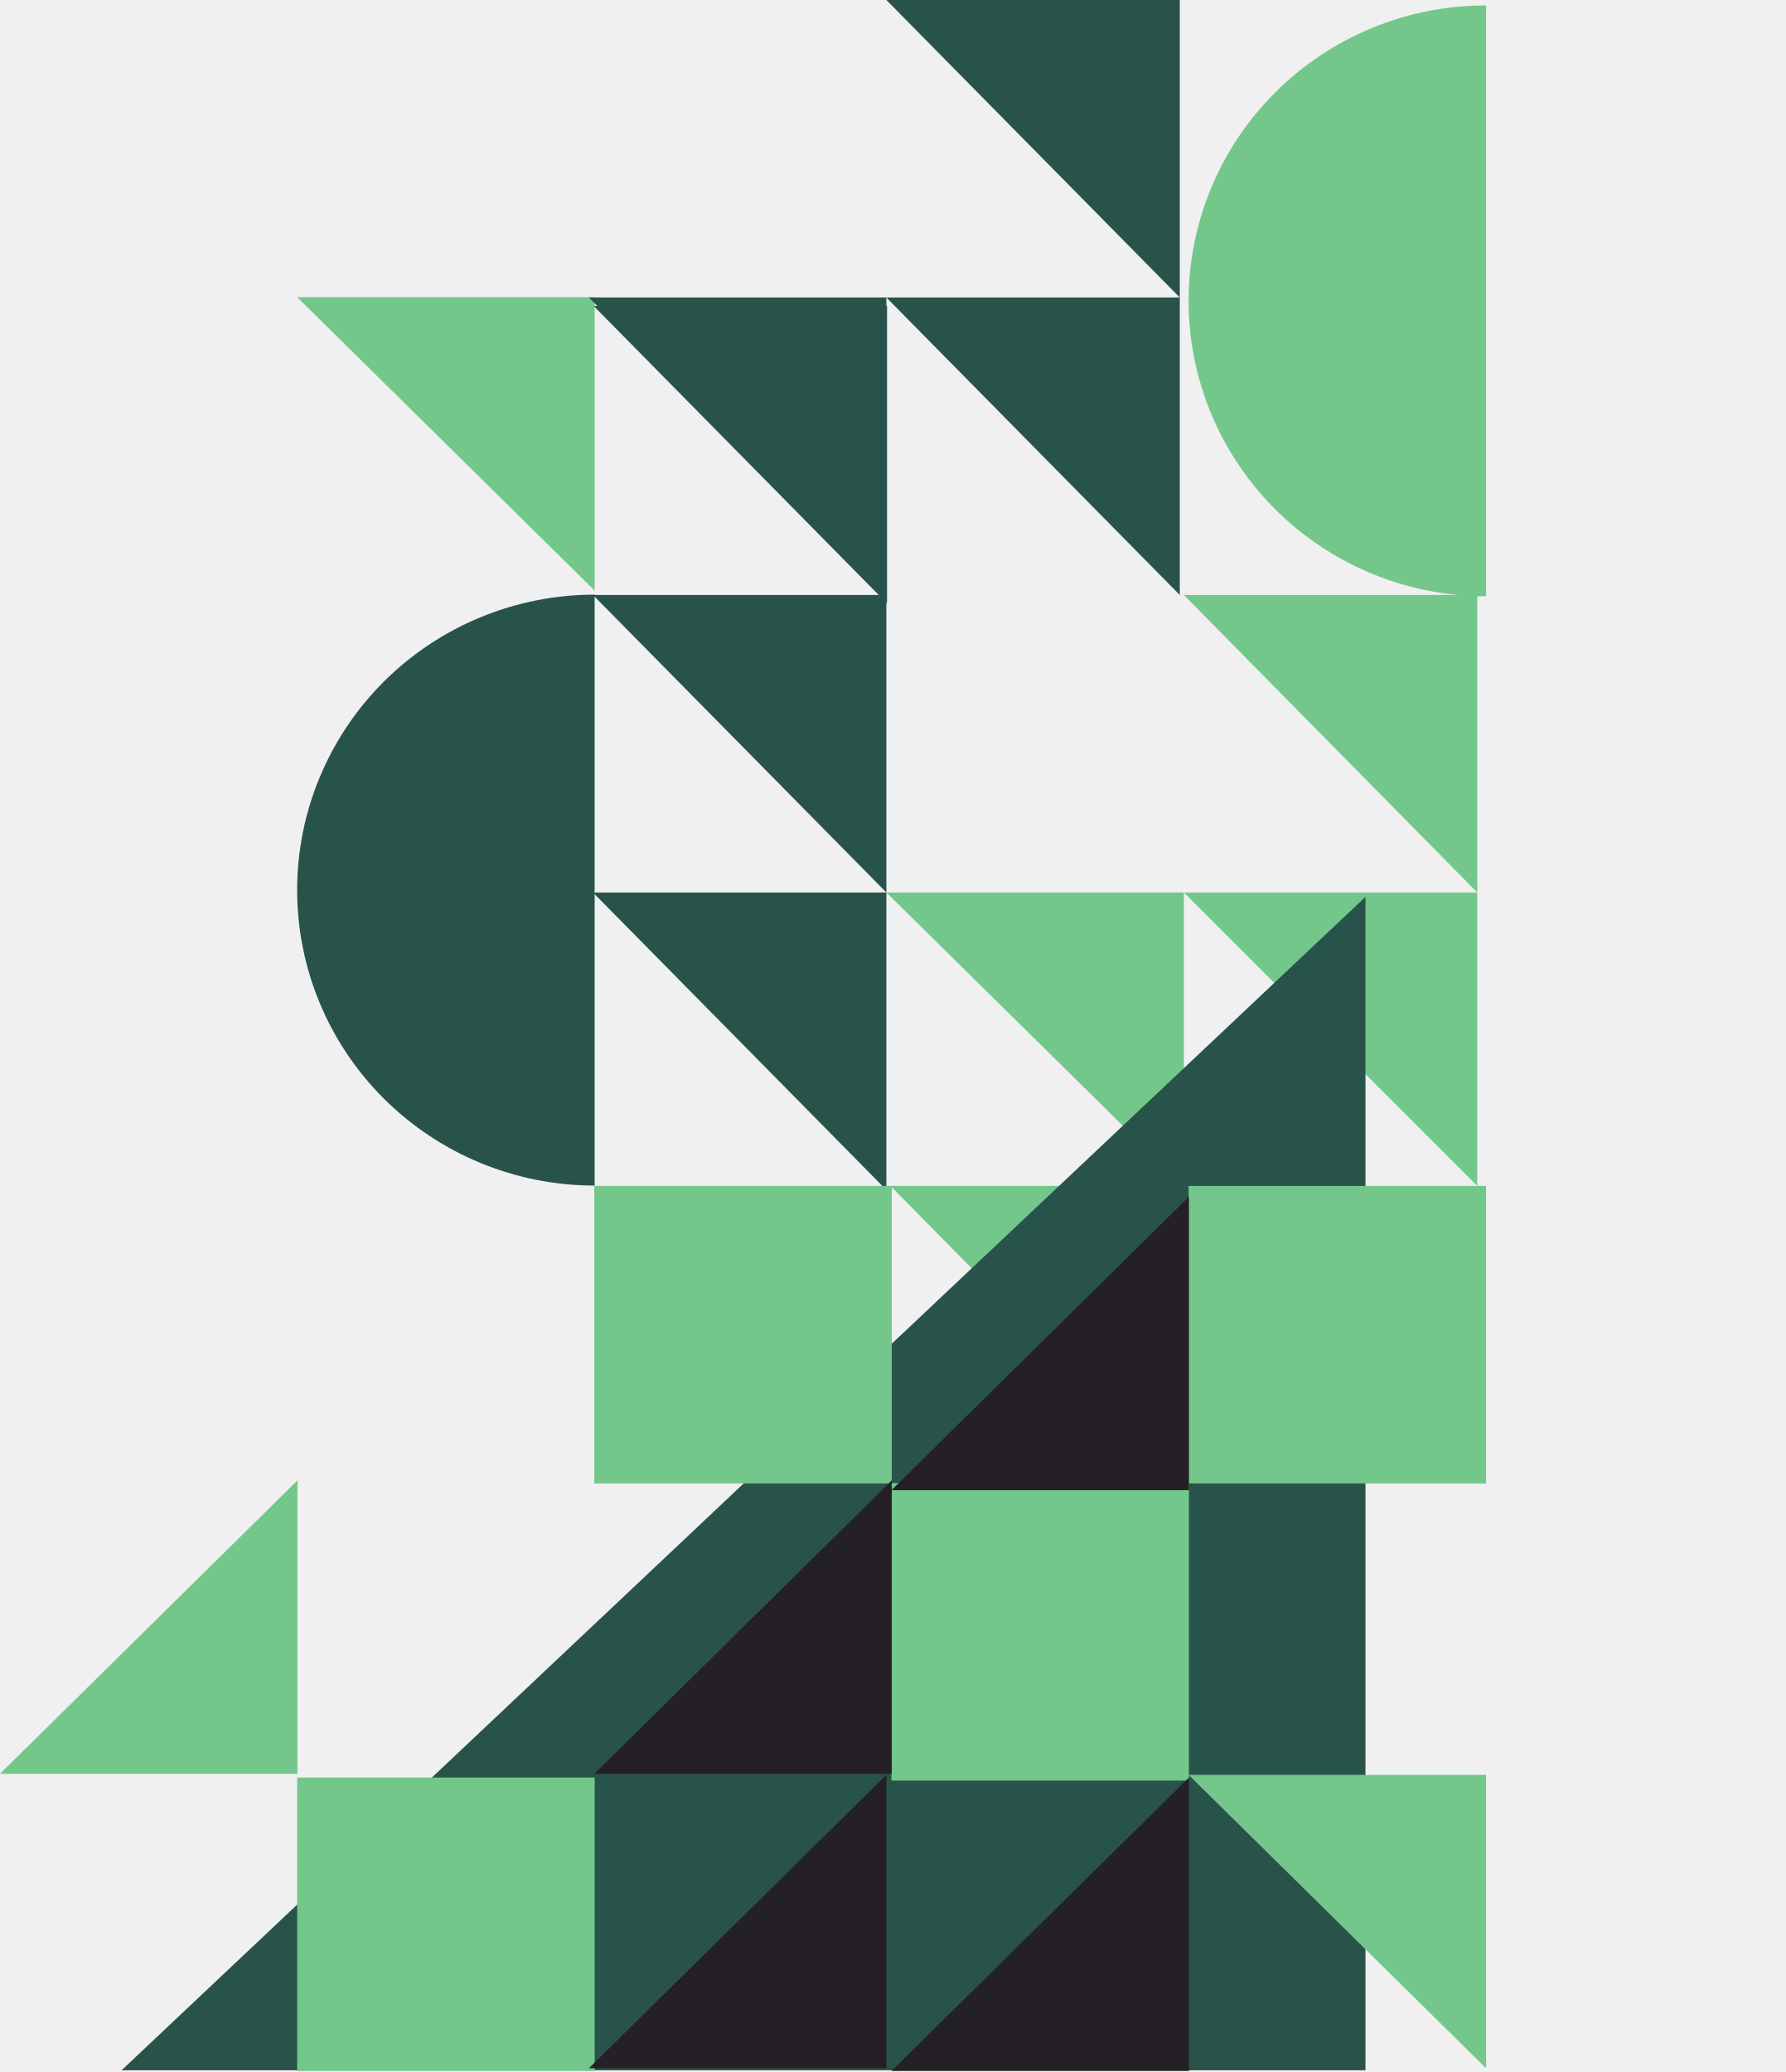
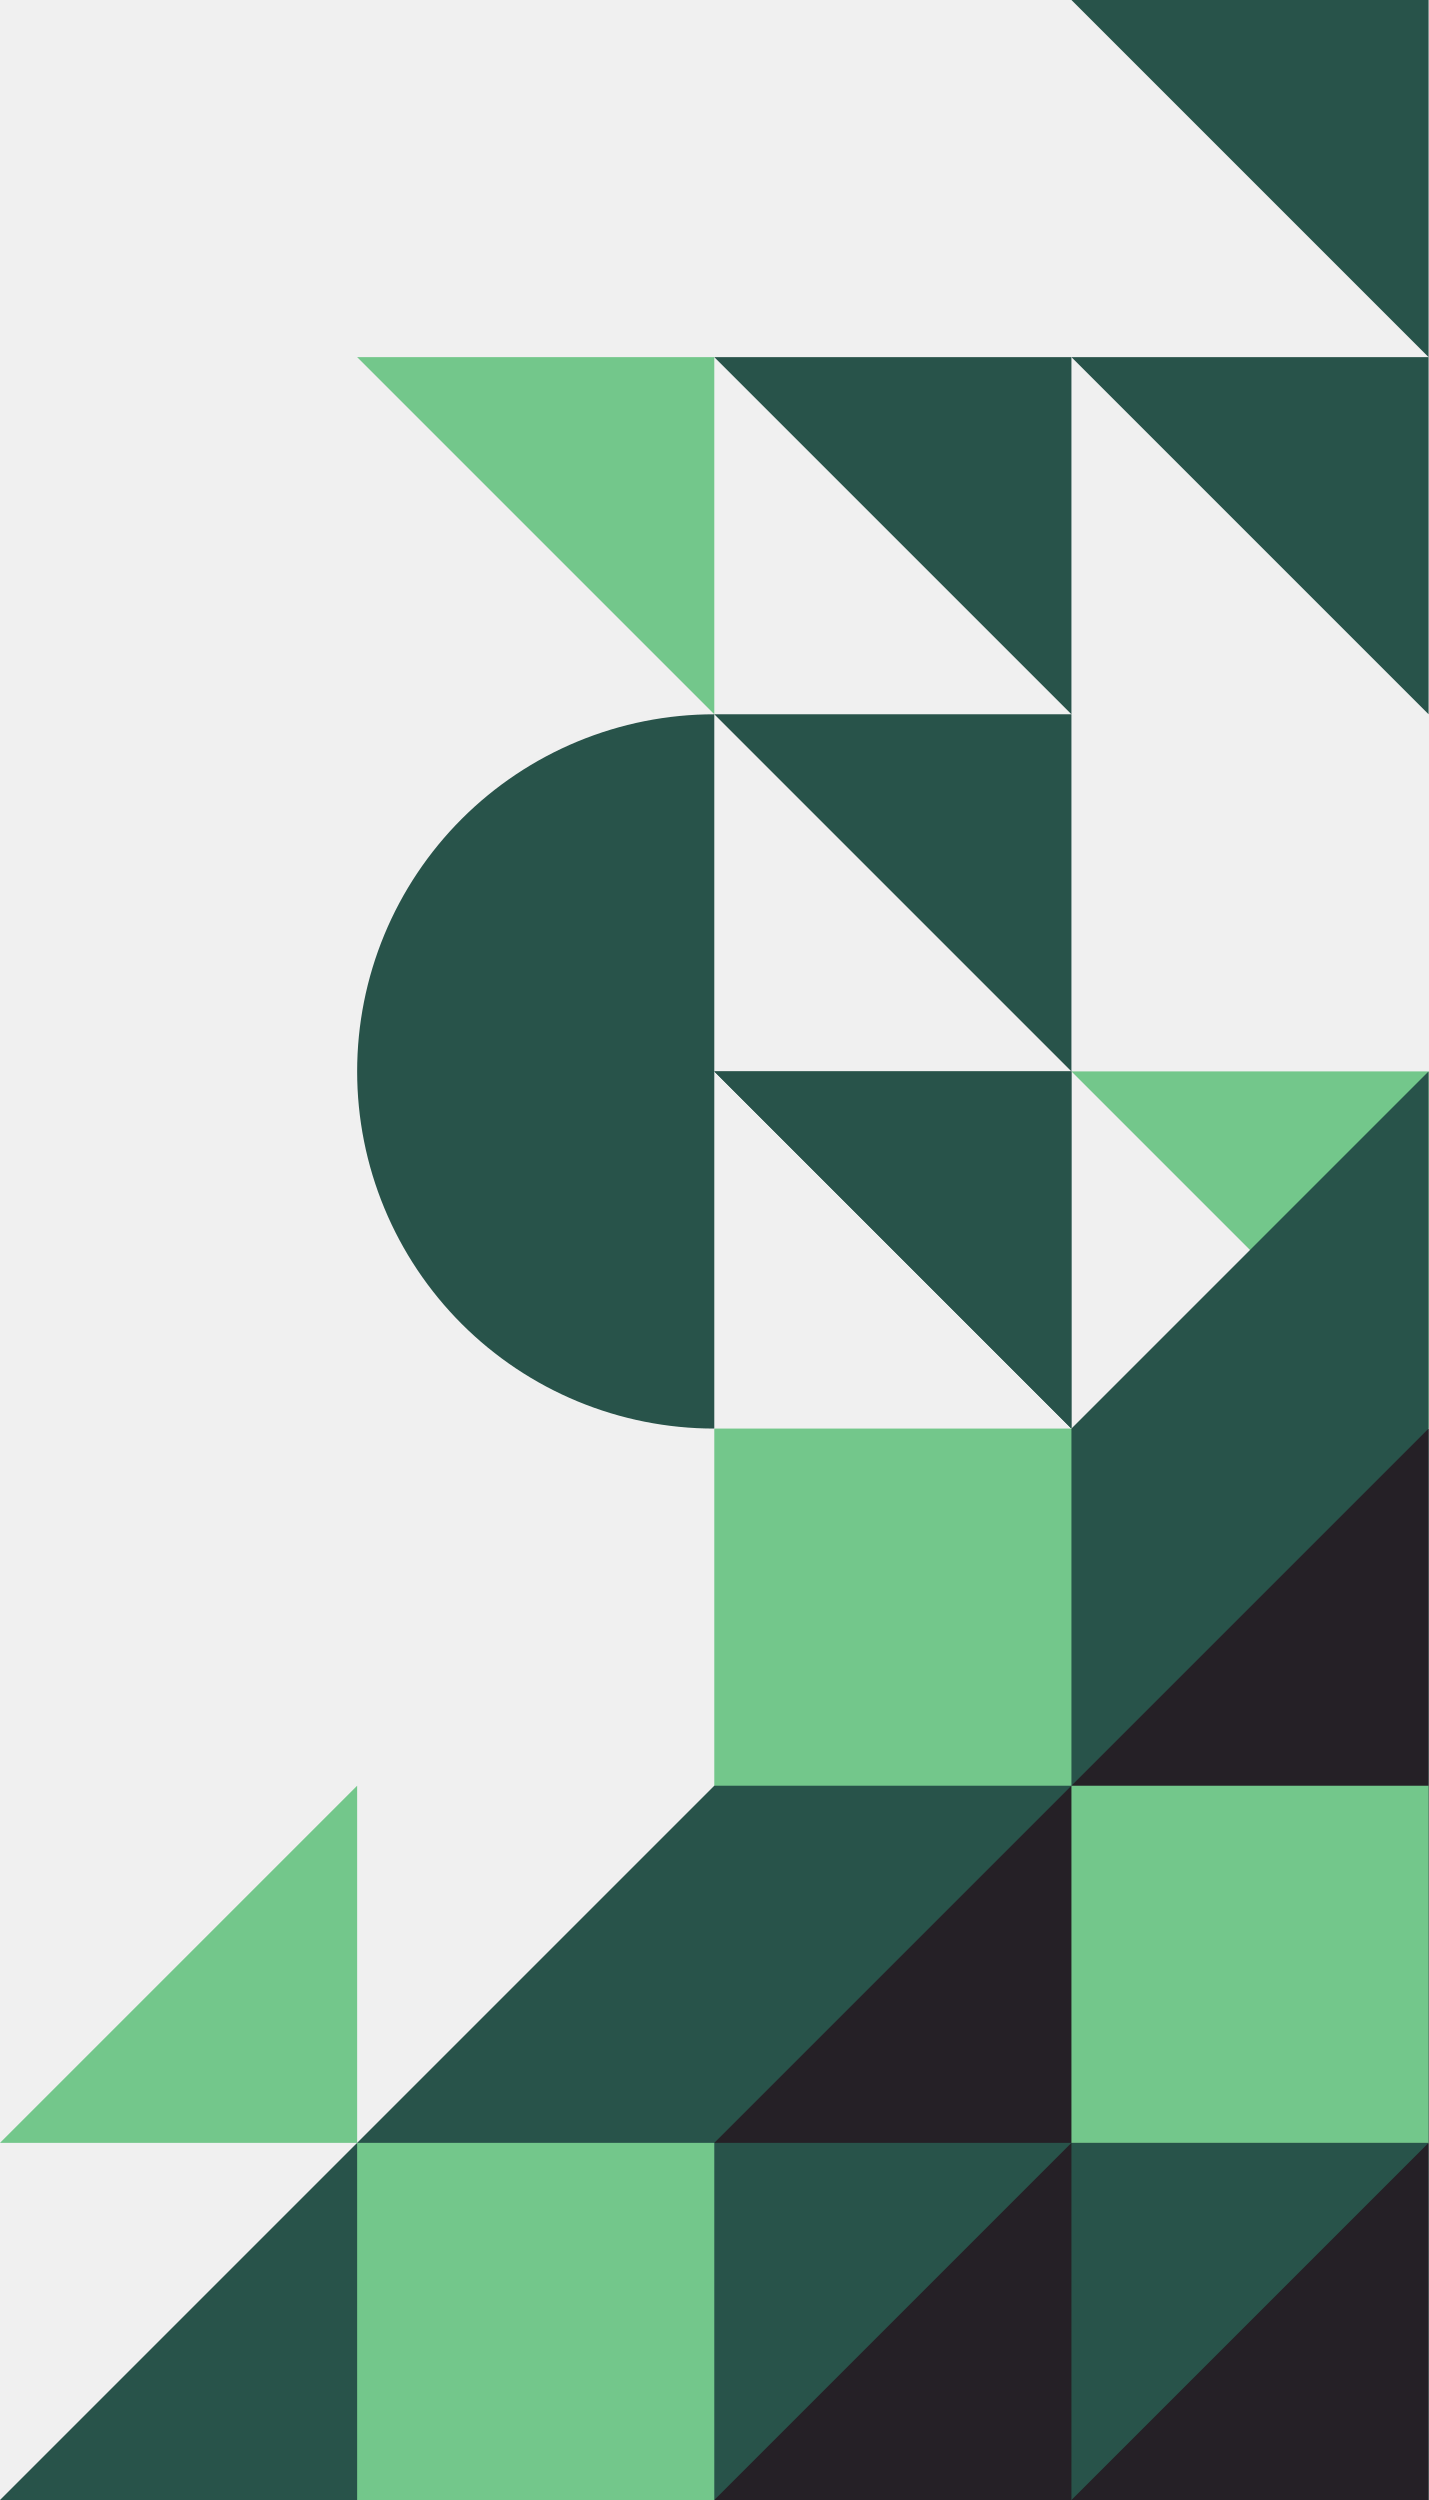
- <svg xmlns="http://www.w3.org/2000/svg" width="661" height="767" viewBox="0 0 661 767" fill="none">
-   <path d="M220.125 438.867C205.664 438.867 191.343 436.038 177.982 430.541C164.621 425.045 152.481 416.989 142.255 406.833C132.029 396.677 123.917 384.62 118.383 371.35C112.849 358.081 110 343.859 110 329.496C110 315.133 112.849 300.911 118.383 287.641C123.917 274.372 132.029 262.315 142.255 252.159C152.481 242.003 164.621 233.947 177.982 228.45C191.343 222.954 205.664 220.125 220.125 220.125L220.125 329.496L220.125 438.867Z" fill="#28534A" />
-   <path d="M550.125 220.742C535.663 220.742 521.343 217.913 507.982 212.416C494.621 206.92 482.481 198.864 472.255 188.708C462.029 178.552 453.917 166.495 448.383 153.225C442.848 139.956 440 125.734 440 111.371C440 97.008 442.848 82.786 448.383 69.516C453.917 56.247 462.029 44.19 472.255 34.034C482.481 23.878 494.621 15.822 507.982 10.325C521.343 4.829 535.663 2 550.125 2L550.125 111.371L550.125 220.742Z" fill="#73C78B" />
-   <path d="M546.866 330.375L546.866 438.992L438.25 330.375L546.866 330.375Z" fill="#73C78B" />
-   <path d="M546.866 220.25L546.866 330.375L438.25 220.25L546.866 220.25Z" fill="#73C78B" />
-   <path d="M438.25 330.375L438.25 438.992L328.125 330.375L438.25 330.375Z" fill="#73C78B" />
-   <path d="M220.125 110L220.125 218.617L110 110L220.125 110Z" fill="#73C78B" />
-   <path d="M438.25 438.992L438.25 549.117L329.633 438.992L438.25 438.992Z" fill="#73C78B" />
-   <path d="M436.742 110.125L436.742 220.25L328.125 110.125L436.742 110.125Z" fill="#28534A" />
-   <path d="M436.742 0L436.742 110.125L328.125 -4.74778e-06L436.742 0Z" fill="#28534A" />
-   <path d="M328.125 330.375L328.125 440.5L219.508 330.375L328.125 330.375Z" fill="#28534A" />
-   <path d="M328.125 110.125L328.125 220.25L218 110.125L328.125 110.125Z" fill="#28534A" />
-   <path d="M328.37 113.25L328.37 223.375L219.754 113.25L328.37 113.25Z" fill="#28534A" />
-   <path d="M328.125 220.25L328.125 330.375L219.508 220.25L328.125 220.25Z" fill="#28534A" />
-   <path d="M505.481 766.365L45 766.364L505.481 332L505.481 766.365Z" fill="#28534A" />
-   <rect x="440" y="439" width="110.125" height="110.125" fill="#73C78B" />
-   <rect x="220" y="439" width="110.125" height="110.125" fill="#73C78B" />
-   <rect x="330" y="549" width="110.125" height="110.125" fill="#73C78B" />
-   <rect x="110" y="658" width="110.125" height="108.617" fill="#73C78B" />
-   <path d="M110.125 656.617L110.125 548L-9.15527e-05 656.617L110.125 656.617Z" fill="#73C78B" />
-   <path d="M330.125 656.617L330.125 548L220 656.617L330.125 656.617Z" fill="#252026" />
-   <path d="M440.125 766.617L440.125 658L330 766.617L440.125 766.617Z" fill="#252026" />
-   <path d="M440.125 551.617L440.125 443L330 551.617L440.125 551.617Z" fill="#252026" />
-   <path d="M328.125 765.617L328.125 657L218 765.617L328.125 765.617Z" fill="#252026" />
-   <path d="M550.125 657L550.125 765.617L440 657L550.125 657Z" fill="#73C78B" />
+ <svg xmlns="http://www.w3.org/2000/svg" width="400" height="700" viewBox="0 0 400 700" fill="none">
+   <g clip-path="url(#clip0)">
+     <path d="M400 0L400 100L300 -4.37114e-06L400 0Z" fill="#28534A" />
+     <path d="M400 300L400 400L300 300L400 300Z" fill="#73C78B" />
+     <path d="M400 100L400 200L300 100L400 100Z" fill="#28534A" />
+     <path d="M300 100L300 200L200 100L300 100Z" fill="#28534A" />
+     <path d="M400 700L-3.05176e-05 700L400 300L400 700Z" fill="#28534A" />
+     <path d="M200 100L200 200L100 100L200 100Z" fill="#73C78B" />
+     <path d="M300 200L300 300L200 200L300 200Z" fill="#28534A" />
+     <path d="M300 300L300 400L200 300L300 300Z" fill="#28534A" />
+     <path d="M300 300L300 400L200 300L300 300Z" fill="#28534A" />
+     <path d="M100 600L7.62939e-06 600L100 500L100 600Z" fill="#73C78B" />
+     <path d="M400 600L200 600L400 400L400 600Z" fill="#252026" />
+     <path d="M300 700L200 700L300 600L300 700Z" fill="#252026" />
+     <path d="M400 700L300 700L400 600L400 700Z" fill="#252026" />
+     <path d="M200 400C186.868 400 173.864 397.413 161.732 392.388C149.599 387.362 138.575 379.997 129.289 370.711C120.003 361.425 112.638 350.401 107.612 338.268C102.587 326.136 100 313.132 100 300C100 286.868 102.587 273.864 107.612 261.732C112.638 249.599 120.003 238.575 129.289 229.289C138.575 220.003 149.599 212.638 161.732 207.612C173.864 202.587 186.868 200 200 200L200 300L200 400Z" fill="#28534A" />
+     <rect x="200" y="400" width="100" height="100" fill="#73C78B" />
+     <rect x="100" y="600" width="100" height="100" fill="#73C78B" />
+     <rect x="300" y="500" width="100" height="100" fill="#73C78B" />
+   </g>
+   <defs>
+     <clipPath id="clip0">
+       <rect width="400" height="700" fill="white" />
+     </clipPath>
+   </defs>
</svg>
